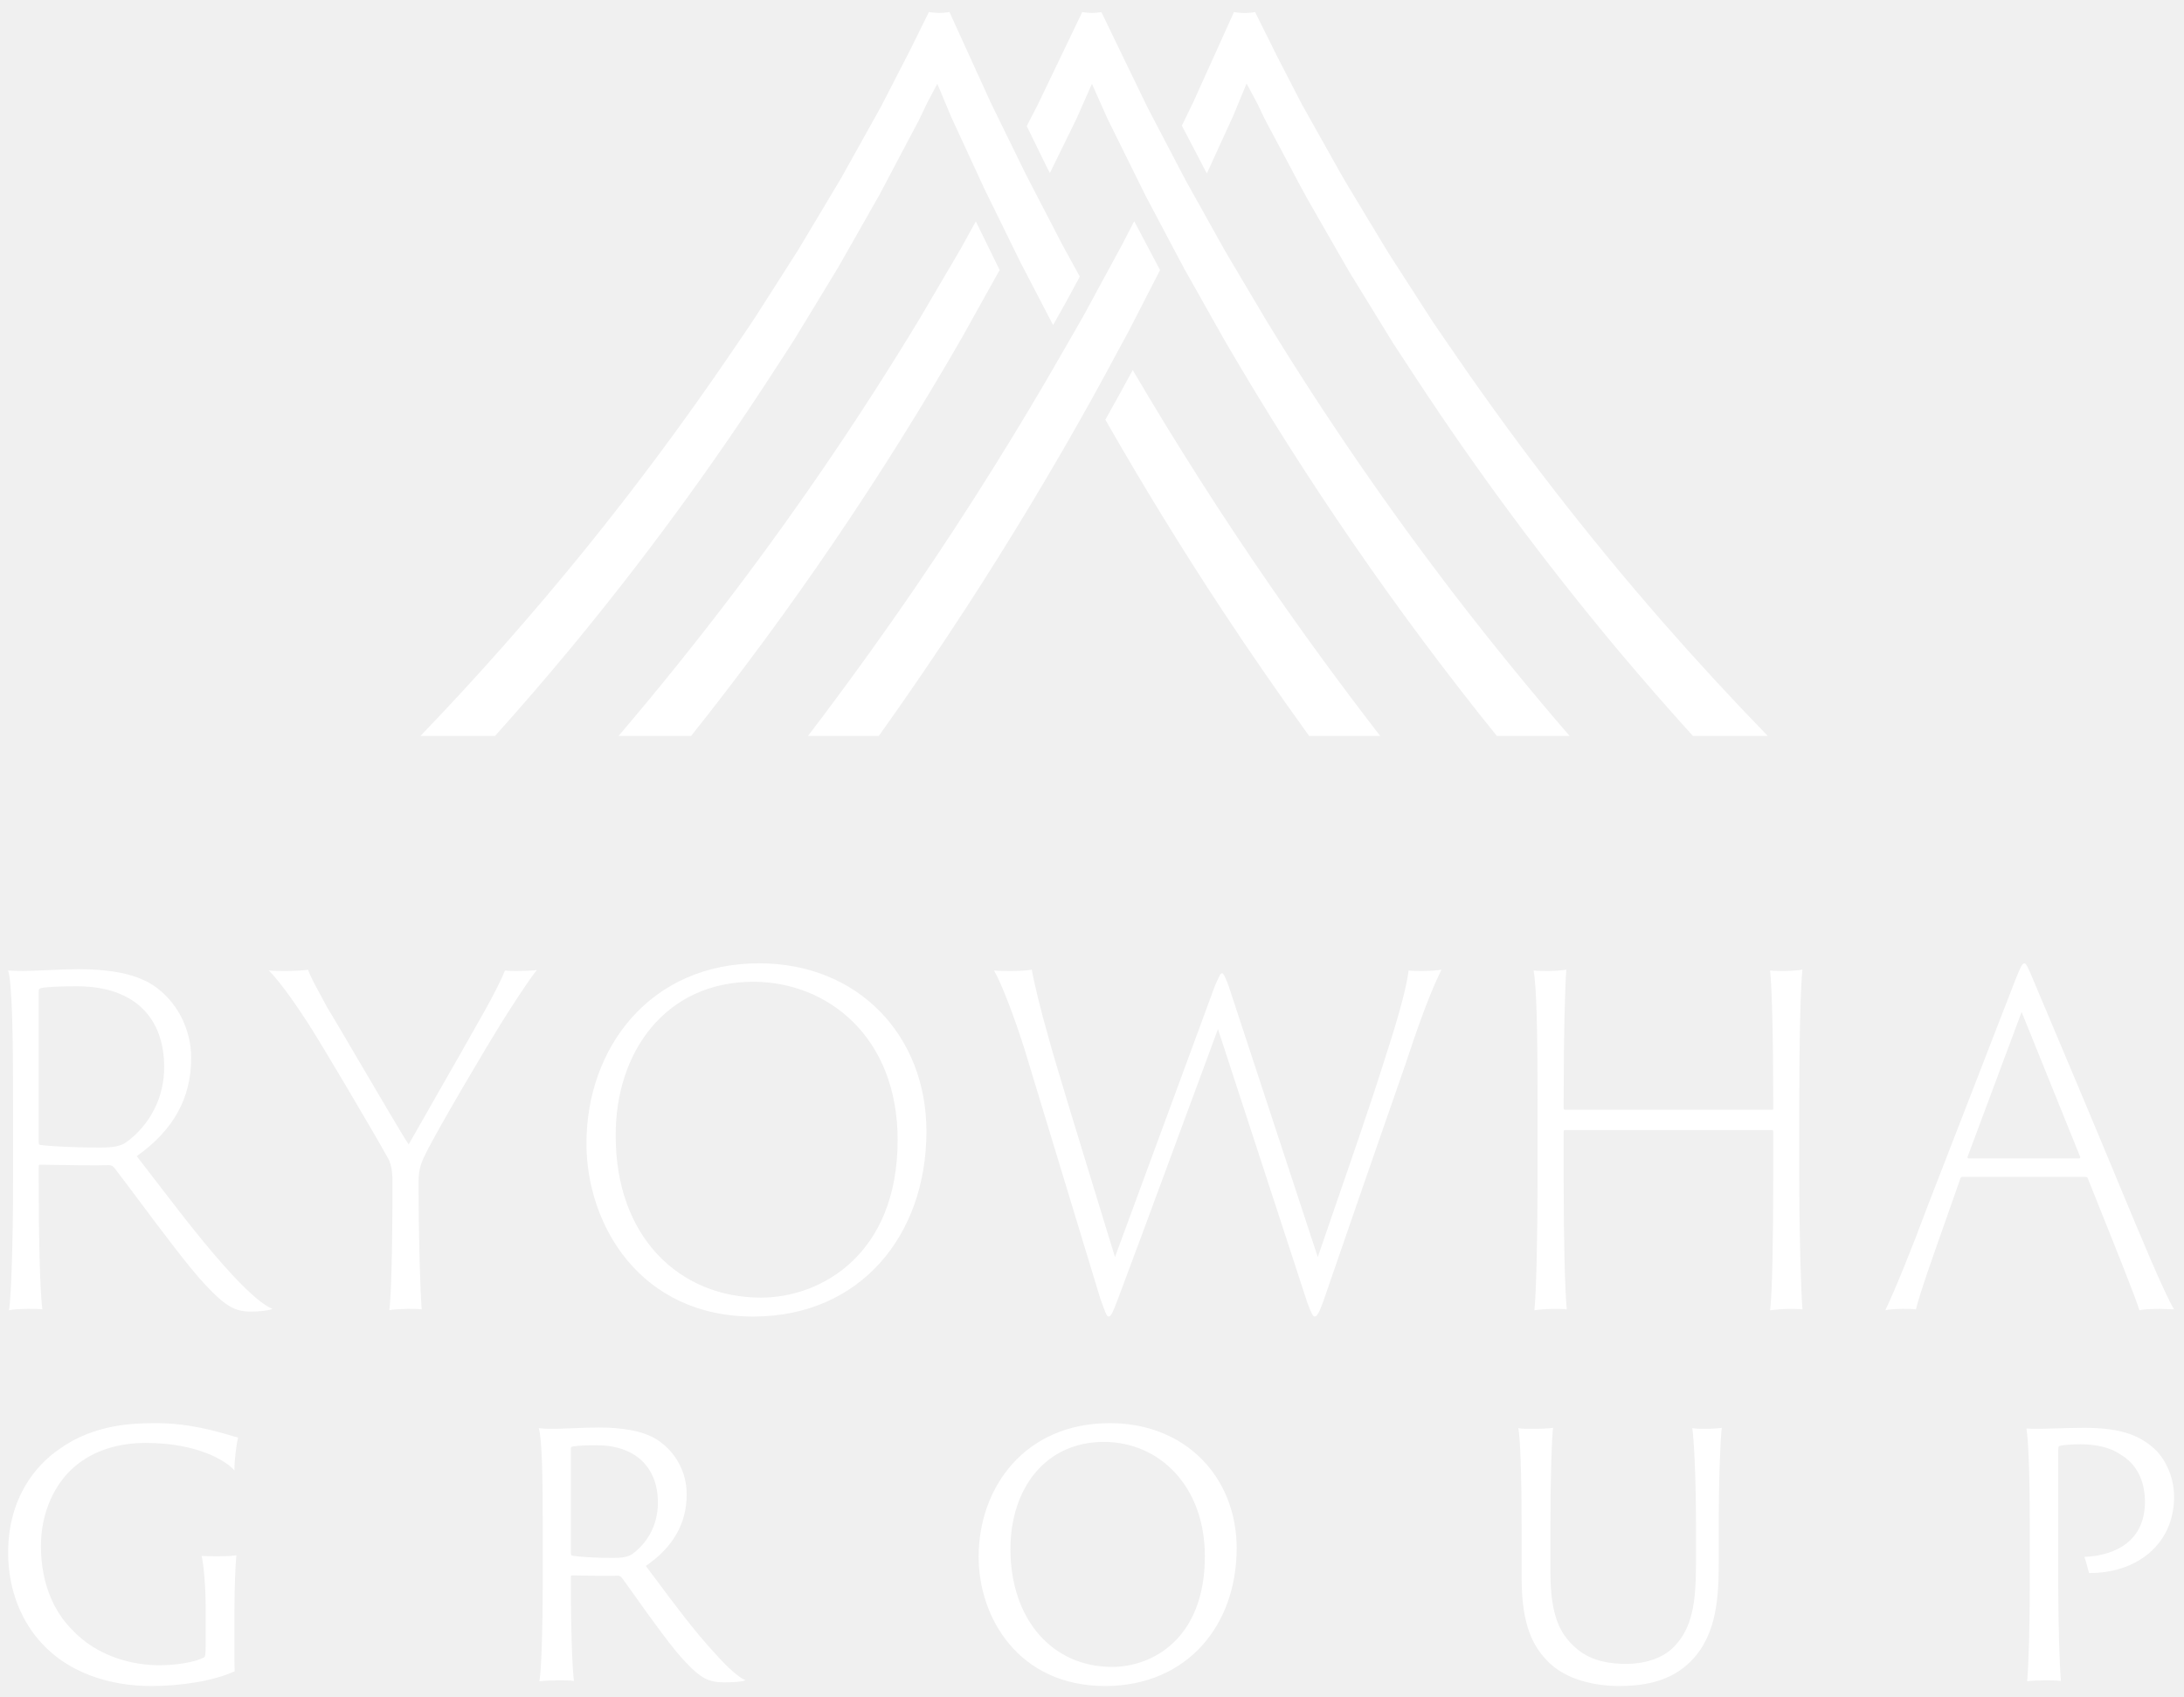
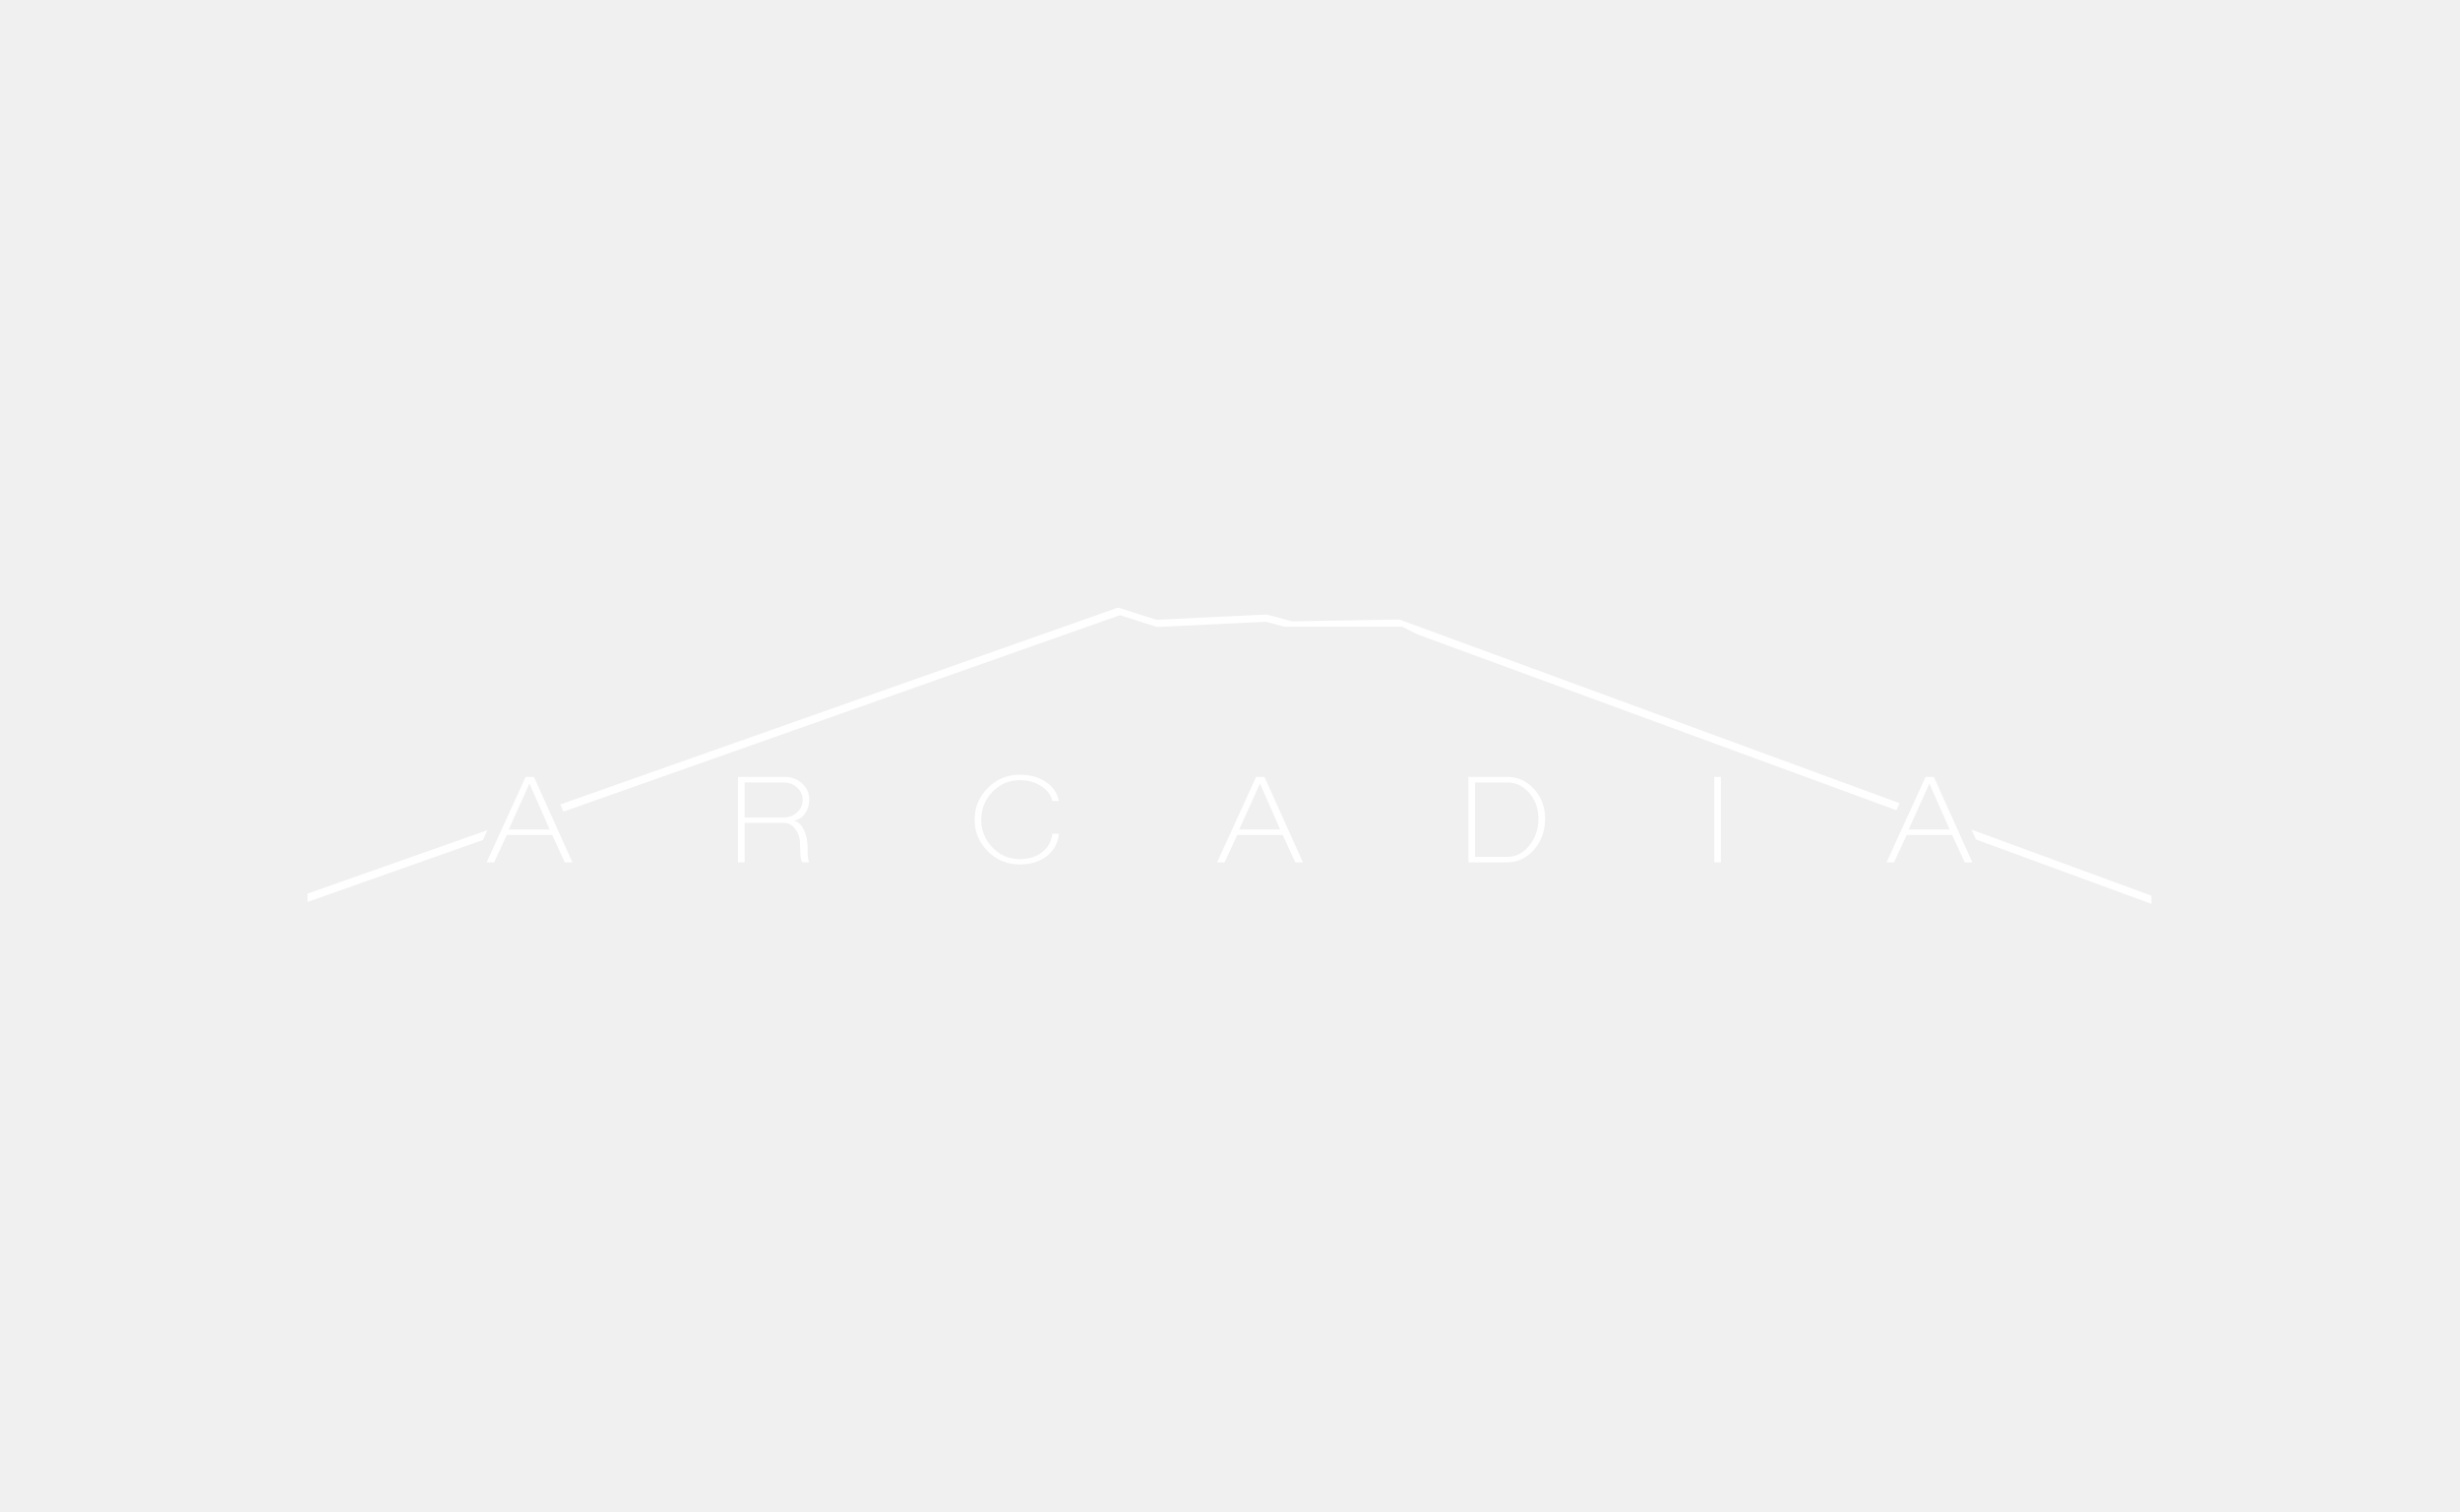
- <svg xmlns="http://www.w3.org/2000/svg" width="121" height="94" fill="none">
-   <path fill-rule="evenodd" clip-rule="evenodd" d="M92.088 34.432a161.067 161.067 0 0 1-11.38-14.665l-1.307-1.902-1.245-1.933-1.245-1.934-1.186-1.962-1.183-1.966a66.072 66.072 0 0 1-.726-1.279V8.79l-.001-.001v-.002h-.001c-.132-.236-.263-.472-.396-.707l-1.12-1.995-.139-.249-.035-.064-.05-.096-.1-.193-.398-.771-.791-1.533-1.25-2.511s-.254.053-.57.053c-.316 0-.599-.053-.599-.053l-2.254 4.99-.634 1.307 1.315 2.515.072.128 1.451-3.173.748-1.806.603 1.123.244.511.12.251.03.062.015.03.033.064.135.254 1.086 2.04c.13.242.259.485.387.728l.001.001c.231.437.463.875.704 1.307l1.151 2.011 1.156 2.011 1.217 1.983 1.217 1.982 1.28 1.953a162.075 162.075 0 0 0 11.209 15.097 166.351 166.351 0 0 0 4.14 4.745h4.147a164.644 164.644 0 0 1-5.851-6.35zM49.732 63.17c0-5.718-3.886-8.764-7.998-8.764-4.858 0-7.648 3.896-7.623 8.54 0 5.617 3.538 8.963 8.047 8.963 3.363 0 7.574-2.422 7.574-8.739zm-17.241.2c0-5.292 3.513-9.987 9.568-9.987 5.506 0 9.268 4.02 9.268 9.313 0 5.793-3.688 10.237-9.542 10.262-6.304.025-9.294-5.068-9.294-9.588zm-30.347-.125c0 .15.025.2.075.2.523.074 1.869.15 3.289.15.772 0 1.17-.076 1.494-.3a5.108 5.108 0 0 0 2.093-4.17c0-2.646-1.57-4.469-4.833-4.469-.873 0-1.62.025-1.993.1-.125.05-.125.1-.125.2v8.289zm-1.42-2.272c0-3.57-.049-6.466-.274-7.19.374.024.598.024.872.024.251 0 .737-.02 1.263-.043a48.862 48.862 0 0 1 1.727-.056c1.495 0 3.09.174 4.185.898 1.271.85 2.094 2.372 2.094 4.02 0 2.222-.972 3.995-3.015 5.444.355.456.718.93 1.088 1.413 1.371 1.786 2.826 3.683 4.219 5.177 1.021 1.099 1.793 1.723 2.217 1.873-.224.1-.723.15-1.196.15-.872 0-1.396-.274-2.516-1.473-.917-.972-2.408-2.97-3.66-4.647h-.001c-.517-.693-.993-1.331-1.372-1.82-.1-.125-.174-.175-.324-.175-.523.026-2.591 0-3.811-.025-.076 0-.076.05-.076.15v.824c0 3.271.076 6.018.2 7.04-.174-.024-.523-.024-.798-.024-.324 0-.821.025-1.045.075.124-.75.224-3.97.224-7.241v-4.394zm60.43 18.932c3.096 0 5.599 2.471 5.599 6.337 0 4.571-2.911 6.132-5.136 6.132-3.3 0-5.618-2.602-5.637-6.504 0-3.438 1.984-5.965 5.174-5.965zm.333-1.04c-4.71 0-7.268 3.567-7.268 7.414 0 3.344 2.206 7.172 7.046 7.154 4.487-.018 7.25-3.345 7.25-7.638 0-3.883-2.782-6.93-7.028-6.93zm-48.5 12.431c0 .818 0 1.134.018 1.32-1.224.557-3.041.817-4.636.817-2.336 0-4.599-.762-6.064-2.378-1.037-1.115-1.854-2.843-1.854-5 0-3.029 1.503-4.849 2.875-5.779 1.91-1.356 4.06-1.411 5.321-1.411 1.825 0 3.373.459 4.136.685.184.054.321.095.407.113-.074.28-.204 1.17-.204 1.822-.426-.502-2.002-1.524-4.913-1.524-1.447 0-2.894.39-3.988 1.356-1.019.892-1.817 2.434-1.817 4.367 0 2.137.78 3.68 1.706 4.608 1.484 1.6 3.542 1.99 4.84 1.99.872 0 1.984-.15 2.503-.447.056-.037.075-.168.075-.576v-2.341c0-.985-.112-2.286-.223-2.695.259.019.612.019.89.019.52 0 .816-.02 1.038-.056-.055.465-.11 1.913-.11 3.159v1.951zm18.641-5.259c0 .111.019.148.056.167.37.074 1.298.13 2.28.13.538 0 .835-.056 1.076-.223.742-.539 1.41-1.505 1.41-2.843 0-1.97-1.262-3.178-3.393-3.178-.576 0-1.094.019-1.355.075-.074.018-.074.055-.074.13v5.742zm-1.558-1.524c0-2.658-.037-4.757-.222-5.37.334.037.575.037.853.037.16 0 .514-.014.92-.03.535-.02 1.158-.044 1.528-.044 1.26 0 2.447.166 3.244.669a3.575 3.575 0 0 1 1.65 3.047c0 1.617-.76 2.918-2.261 3.958l.557.745.002.003c1.042 1.398 2.178 2.92 3.26 4.084.78.873 1.354 1.356 1.706 1.505-.24.093-.76.111-1.205.111-.835 0-1.28-.241-2.04-1.04-.76-.763-1.914-2.385-2.805-3.637-.303-.426-.576-.81-.792-1.102-.074-.093-.149-.13-.241-.13-.39.02-1.724 0-2.54-.019-.056 0-.056.038-.056.112v.576c0 2.342.074 4.348.167 5.166-.167-.037-.501-.037-.816-.037-.334 0-.89.018-1.094.056.111-.632.185-2.973.185-5.39v-3.27zm54.807-5.333c.519 0 .945-.019 1.168-.056-.074.576-.148 2.75-.148 5.389v2.583c0 2.453.538 3.42 1.316 4.144.872.836 2.022.966 2.893.966.835 0 1.984-.222 2.689-1.003.945-1.003 1.168-2.36 1.168-4.498v-2.192c0-2.658-.111-4.701-.204-5.37.204.037.556.037.742.037.39 0 .797-.038.89-.056-.074.576-.167 2.75-.167 5.389v2.155c0 2.175-.204 4.219-1.762 5.594-1.113.984-2.54 1.17-3.763 1.17-1.28 0-2.82-.316-3.82-1.244-.928-.873-1.577-2.082-1.577-4.757v-2.918c0-2.658-.074-4.905-.185-5.37.166.037.482.037.76.037zm27.394-.019c.112.65.186 2.694.186 5.352v3.27c0 2.417-.074 4.665-.148 5.39.167-.038.686-.056 1.002-.056.278 0 .648 0 .871.037-.074-.8-.148-3.029-.148-5.314V80.5c0-.317 0-.354.092-.372.13-.057.723-.093 1.132-.093.871 0 1.687.185 2.206.558.872.501 1.372 1.411 1.372 2.637 0 2.138-1.594 2.974-3.356 3.048.063.159.167.547.23.785l.029.108c2.652.017 4.711-1.599 4.711-4.22 0-1.226-.575-2.174-1.039-2.62-.778-.705-1.724-1.207-3.931-1.207-.622 0-1.225.02-1.708.036-.322.01-.591.02-.777.02-.259 0-.519 0-.724-.019zM21.446 64.094c.199.3.298.749.298 1.349 0 4.02-.074 6.392-.174 7.165.174-.05.822-.075.997-.075.249 0 .647 0 .797.025-.075-.924-.175-3.795-.175-7.09 0-.65.15-1.049.374-1.498.698-1.424 3.513-6.167 4.185-7.24.424-.675 1.57-2.472 1.994-2.972-.125.025-.698.05-1.146.05-.15 0-.398 0-.623-.025-.175.475-.722 1.523-1.071 2.147-.443.801-1.884 3.325-3.015 5.306v.001l-.005.008c-.524.917-.98 1.717-1.24 2.175-.29-.42-1.608-2.666-2.748-4.609-.82-1.398-1.55-2.639-1.737-2.931-.07-.134-.165-.309-.271-.504-.312-.57-.714-1.308-.825-1.643-.174.05-.848.075-1.221.075-.399 0-.672 0-.947-.025.648.624 1.67 2.147 2.142 2.871.823 1.274 3.738 6.217 4.41 7.44zm35.717-10.361c-.198.049-.697.075-1.12.075-.324 0-.723 0-.972-.026.449.774 1.146 2.647 1.67 4.295l4.21 13.856.1.279.02.054c.18.5.249.691.353.691.14 0 .258-.307.478-.881l.045-.117c.67-1.769 2.119-5.695 3.43-9.248l.003-.007.007-.019a2406.01 2406.01 0 0 1 2.092-5.657l4.957 15.18.035.087.03.076c.121.313.227.586.334.586.124 0 .249-.2.473-.824A3618.99 3618.99 0 0 1 77.892 58.9c1.095-3.34 1.667-4.537 1.949-5.126l.02-.041c-.274.049-.599.075-1.096.075-.175 0-.524 0-.723-.026-.1.774-.423 2.148-1.27 4.745-.754 2.418-1.848 5.579-2.734 8.139v.002l-.003.008a395.554 395.554 0 0 0-1.026 2.986l-4.933-15.006c-.15-.4-.274-.724-.374-.724-.076 0-.124.105-.245.372l-.128.277-5.556 15.08-.64-2.086v-.002l-.001-.001c-1-3.256-2.76-8.986-3.046-10.095-.424-1.473-.798-3.02-.923-3.744zm28.023 7.24c0-3.57-.05-6.341-.224-7.19.249.025.598.025.797.025.349 0 .747-.025 1.021-.075-.074.899-.149 3.546-.149 7.141v.549c0 .05.024.075.075.075h11.46c.075 0 .075-.025.075-.075v-.549c0-3.57-.075-6.242-.174-7.091.273.025.547.025.797.025.249 0 .722-.025.996-.075-.1.849-.174 3.695-.174 7.24v4.395c0 3.295.1 6.267.174 7.19-.248-.024-.547-.024-.772-.024-.25 0-.847.05-1.021.075.124-.924.174-3.97.174-7.241v-2.646c0-.075-.025-.1-.075-.1H86.68c-.026 0-.05.049-.05.1v2.646c0 3.295.075 6.267.174 7.19-.2-.024-.499-.024-.723-.024-.298 0-.721.025-1.071.075.1-.95.175-3.97.175-7.241v-4.395zm30.056 3.12c.025.075 0 .1-.049.1h-6.13c-.049 0-.074-.025-.049-.1l2.99-8.014 3.238 8.015zm-6.626 1.2c.024-.05.049-.075.124-.075h6.802c.074 0 .099.025.124.075.222.558.481 1.204.752 1.88l.002.006c.856 2.133 1.828 4.558 2.112 5.43.198-.05.672-.076 1.12-.076.125 0 .262.006.399.013h.001c.137.006.273.012.397.012-.534-.878-1.878-4.113-2.984-6.776h-.001l-.078-.19c-1.499-3.62-3.134-7.49-4.042-9.64l-.001-.002-.002-.005-.004-.01h-.001l-.002-.006-.004-.01c-.368-.871-.614-1.453-.679-1.612-.298-.724-.398-.924-.497-.924-.125 0-.25.3-.499.924l-4.908 12.658c-.797 2.147-1.67 4.32-2.293 5.643.175-.05.673-.075.973-.075.373 0 .498 0 .722.025.203-.851 1.009-3.13 1.748-5.219l.001-.003v-.002c.257-.726.506-1.43.718-2.041zM67.879 13.919l2.324 3.918a174.293 174.293 0 0 0 10.38 15.12 177.842 177.842 0 0 0 6.377 7.825h-4.032a175.362 175.362 0 0 1-15.054-21.874l-2.26-4.01-.676-1.274-1.422-2.689-.049-.093-2.03-4.103a4.65 4.65 0 0 1-.125-.263l-.014-.032-.013-.028-.104-.235-.214-.48-.444-.998-.028-.056-.867 1.96-1.46 2.98-.204-.392-1.08-2.21.61-1.18L59.959.669s.283.048.543.048c.261 0 .517-.048.517-.048l2.547 5.265 1.252 2.396.848 1.621.565 1.014 1.649 2.955zm-14.621 4.856l2.126-3.813-.01-.02-.005-.01-.006-.012-1.3-2.652-.84 1.524-2.302 3.92A176.035 176.035 0 0 1 40.649 32.85a178.66 178.66 0 0 1-6.38 7.933h4.02a177.275 177.275 0 0 0 14.968-22.008zm-10.04 1.263l-.454.698a163.236 163.236 0 0 1-11.107 15.14 166.14 166.14 0 0 1-4.23 4.907h-4.133a162.124 162.124 0 0 0 17.199-21.21c.152-.225.305-.45.459-.674l.001-.002c.28-.409.56-.818.833-1.231l1.237-1.937 1.235-1.937 1.175-1.967 1.175-1.966 1.112-1.995 1.112-1.996 1.561-3.036L51.464.668s.327.049.582.049c.255 0 .558-.049.558-.049l2.286 5.02 1.295 2.646.638 1.304.674 1.302 1.353 2.61.975 1.779-.854 1.573c-.142.255-.286.51-.43.763l-.197.349-1.834-3.527-.42-.86-1.307-2.663-.23-.468-1.859-4.027-.763-1.827-.537 1.007-.504 1.05-1.08 2.04-1.078 2.041-1.143 2.014-1.145 2.013-1.205 1.986-1.208 1.985c-.266.423-.54.842-.813 1.26zm19.539.47a203.4 203.4 0 0 1-1.517 2.75c2.048 3.585 4.21 7.12 6.5 10.593a195.59 195.59 0 0 0 4.791 6.932h3.936a195.479 195.479 0 0 1-6.082-8.308 193.89 193.89 0 0 1-7.628-11.967zm-.72-1.243c-.495.922-.991 1.845-1.5 2.763a198.434 198.434 0 0 1-7.078 11.757 198.656 198.656 0 0 1-4.771 6.998h-3.923a198.58 198.58 0 0 0 6.038-8.363 196.738 196.738 0 0 0 8.215-13.156l.37-.645c.24-.414.479-.828.711-1.245l.42-.776 1.677-3.091.642-1.25 1.433 2.71-1.756 3.418a35.59 35.59 0 0 1-.261.481c-.073.133-.146.265-.217.399z" fill="#fff" />
+ <svg xmlns="http://www.w3.org/2000/svg" width="314" height="193" fill="none">
+   <path d="M159.174 99.78l-.008-.023-.007.022h.015zm-96.96 6.216l-22.963 8.102v1.056l22.39-7.906.572-1.252zm-.097 4.103l4.977-10.907h1.06l4.91 10.907h-.973l-1.608-3.495H64.68l-1.609 3.495h-.954zm8.046-4.195l-2.582-5.867-2.645 5.867h5.227zm24.029 4.195V99.192h5.992c.862 0 1.593.28 2.203.845.605.552.91 1.227.91 2.024 0 .7-.182 1.307-.55 1.82-.383.516-.854.816-1.419.9.524.123.947.51 1.27 1.158.324.649.487 1.436.487 2.356 0 .516.015.9.041 1.159.03.306.085.519.171.642h-.847c-.141-.149-.234-.417-.275-.81l-.063-1.562c0-.736-.205-1.368-.613-1.894-.394-.517-.884-.772-1.46-.772h-4.997v5.041h-.85zm5.847-5.721a2.45 2.45 0 0 0 1.716-.662c.465-.429.699-.955.699-1.581 0-.613-.234-1.139-.699-1.581-.479-.43-1.051-.642-1.716-.642h-4.997v4.469h4.997v-.003zm26.061 4.323c-1.129-1.117-1.694-2.465-1.694-4.047 0-1.581.565-2.936 1.694-4.066 1.114-1.116 2.47-1.674 4.064-1.674 1.311 0 2.422.306 3.325.92.903.599 1.46 1.409 1.672 2.426h-.847c-.156-.762-.628-1.391-1.419-1.894-.777-.504-1.687-.755-2.731-.755-1.356 0-2.511.49-3.473 1.471-.959.994-1.442 2.182-1.442 3.569 0 1.388.479 2.575 1.442 3.569.958.981 2.117 1.472 3.473 1.472 1.159 0 2.11-.294 2.857-.885.761-.587 1.192-1.374 1.293-2.355h.847c-.112 1.19-.628 2.139-1.546 2.852-.902.71-2.054 1.068-3.451 1.068-1.594 0-2.95-.555-4.064-1.671zm29.258 1.398l4.978-10.907h1.059l4.911 10.907h-.973l-1.609-3.495h-5.802l-1.609 3.495h-.955zm8.047-4.195l-2.582-5.867-2.645 5.867h5.227zm24.028-6.712h4.978c1.327 0 2.463.52 3.411 1.562.932 1.029 1.397 2.281 1.397 3.753 0 1.545-.465 2.862-1.397 3.956-.948 1.091-2.084 1.636-3.411 1.636h-4.978V99.192zm4.978 10.207c1.089 0 2.018-.478 2.794-1.436.776-.955 1.163-2.111 1.163-3.46 0-1.274-.387-2.358-1.163-3.256-.776-.893-1.709-1.342-2.794-1.342h-4.131v9.491h4.131v.003zm26.399.7V99.192h.847v10.907h-.847zm32.841-4.175l.561 1.252 22.409 8.229v-1.043l-22.97-8.438z" fill="#fff" />
+   <path d="M242.472 102.553l-63.868-23.457-13.686.232-3.239-.87-14.072.677-4.893-1.559-71.197 25.135.409.907 71.026-25.077 4.729 1.507 13.894-.668 2.374.636h15.023l2.006.997 61.085 22.434.409-.894zm-1.666 7.546l4.978-10.907h1.059l4.911 10.907h-.973l-1.609-3.495h-5.803l-1.608 3.495h-.955zm8.047-4.195l-2.582-5.867-2.645 5.867h5.227z" fill="#fff" />
</svg>
